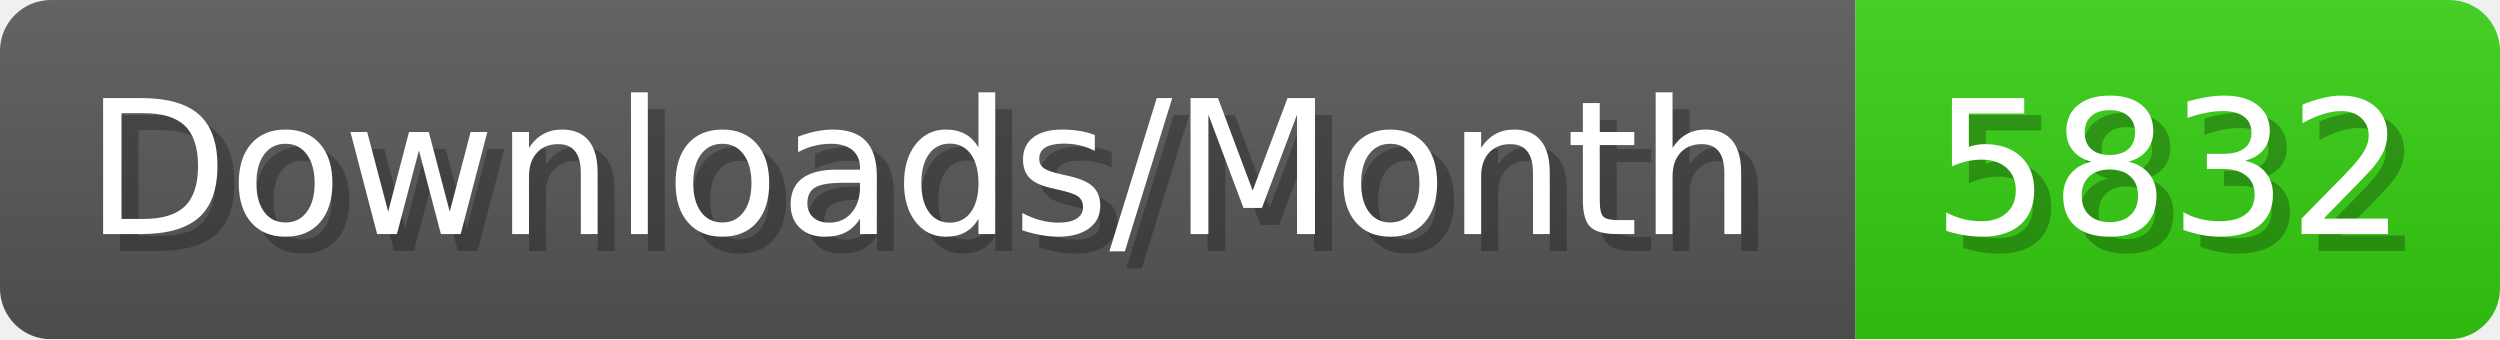
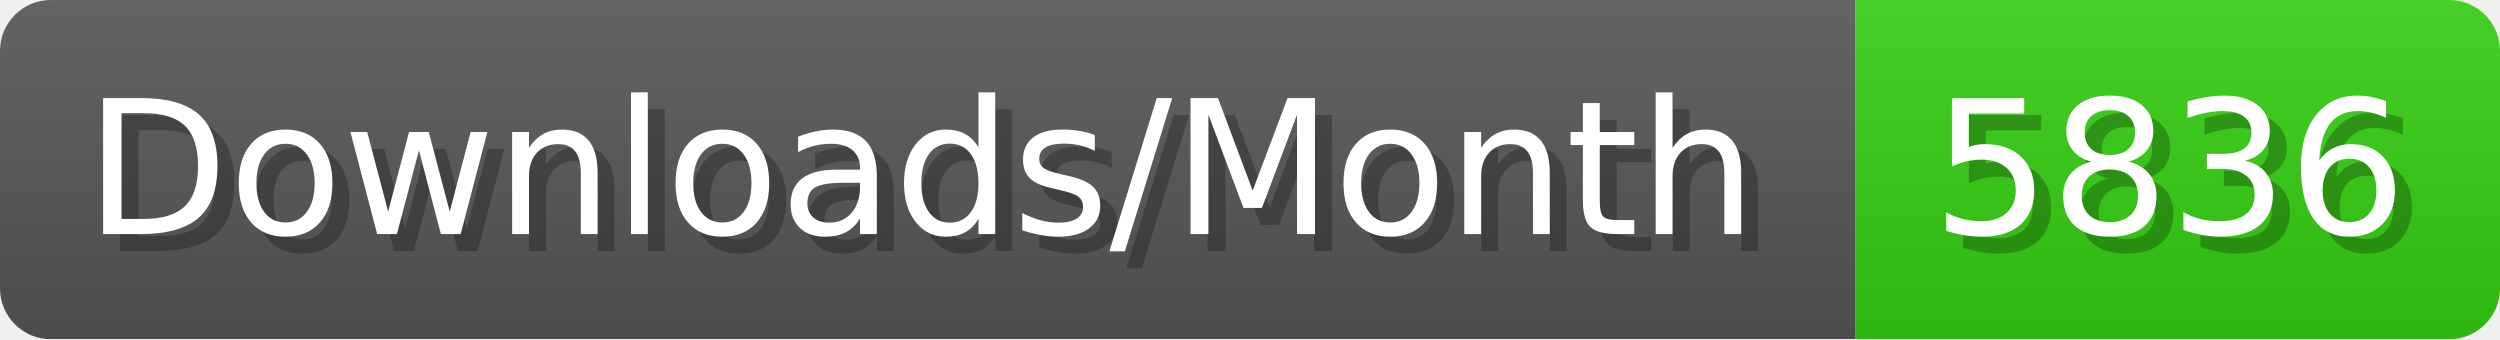
- <svg xmlns="http://www.w3.org/2000/svg" width="147.4" height="20" viewBox="0 0 1474 200" role="img" aria-label="Downloads/Month: 5832">
+ <svg xmlns="http://www.w3.org/2000/svg" width="147.4" height="20" viewBox="0 0 1474 200" role="img" aria-label="Downloads/Month: 5836">
  <linearGradient id="YlXUI" x2="0" y2="100%">
    <stop offset="0" stop-opacity=".1" stop-color="#EEE" />
    <stop offset="1" stop-opacity=".1" />
  </linearGradient>
  <mask id="JHhop">
    <rect width="1474" height="200" rx="30" fill="#FFF" />
  </mask>
  <g mask="url(#JHhop)">
    <rect width="1094" height="200" fill="#555" />
    <rect width="380" height="200" fill="#3C1" x="1094" />
    <rect width="1474" height="200" fill="url(#YlXUI)" />
  </g>
  <g aria-hidden="true" fill="#fff" text-anchor="start" font-family="Verdana,DejaVu Sans,sans-serif" font-size="110">
    <text x="60" y="148" textLength="994" fill="#000" opacity="0.25">Downloads/Month</text>
    <text x="50" y="138" textLength="994">Downloads/Month</text>
-     <text x="1149" y="148" textLength="280" fill="#000" opacity="0.25">5832</text>
-     <text x="1139" y="138" textLength="280">5832</text>
+     <text x="1149" y="148" textLength="280" fill="#000" opacity="0.25">5836</text>
+     <text x="1139" y="138" textLength="280">5836</text>
  </g>
</svg>
